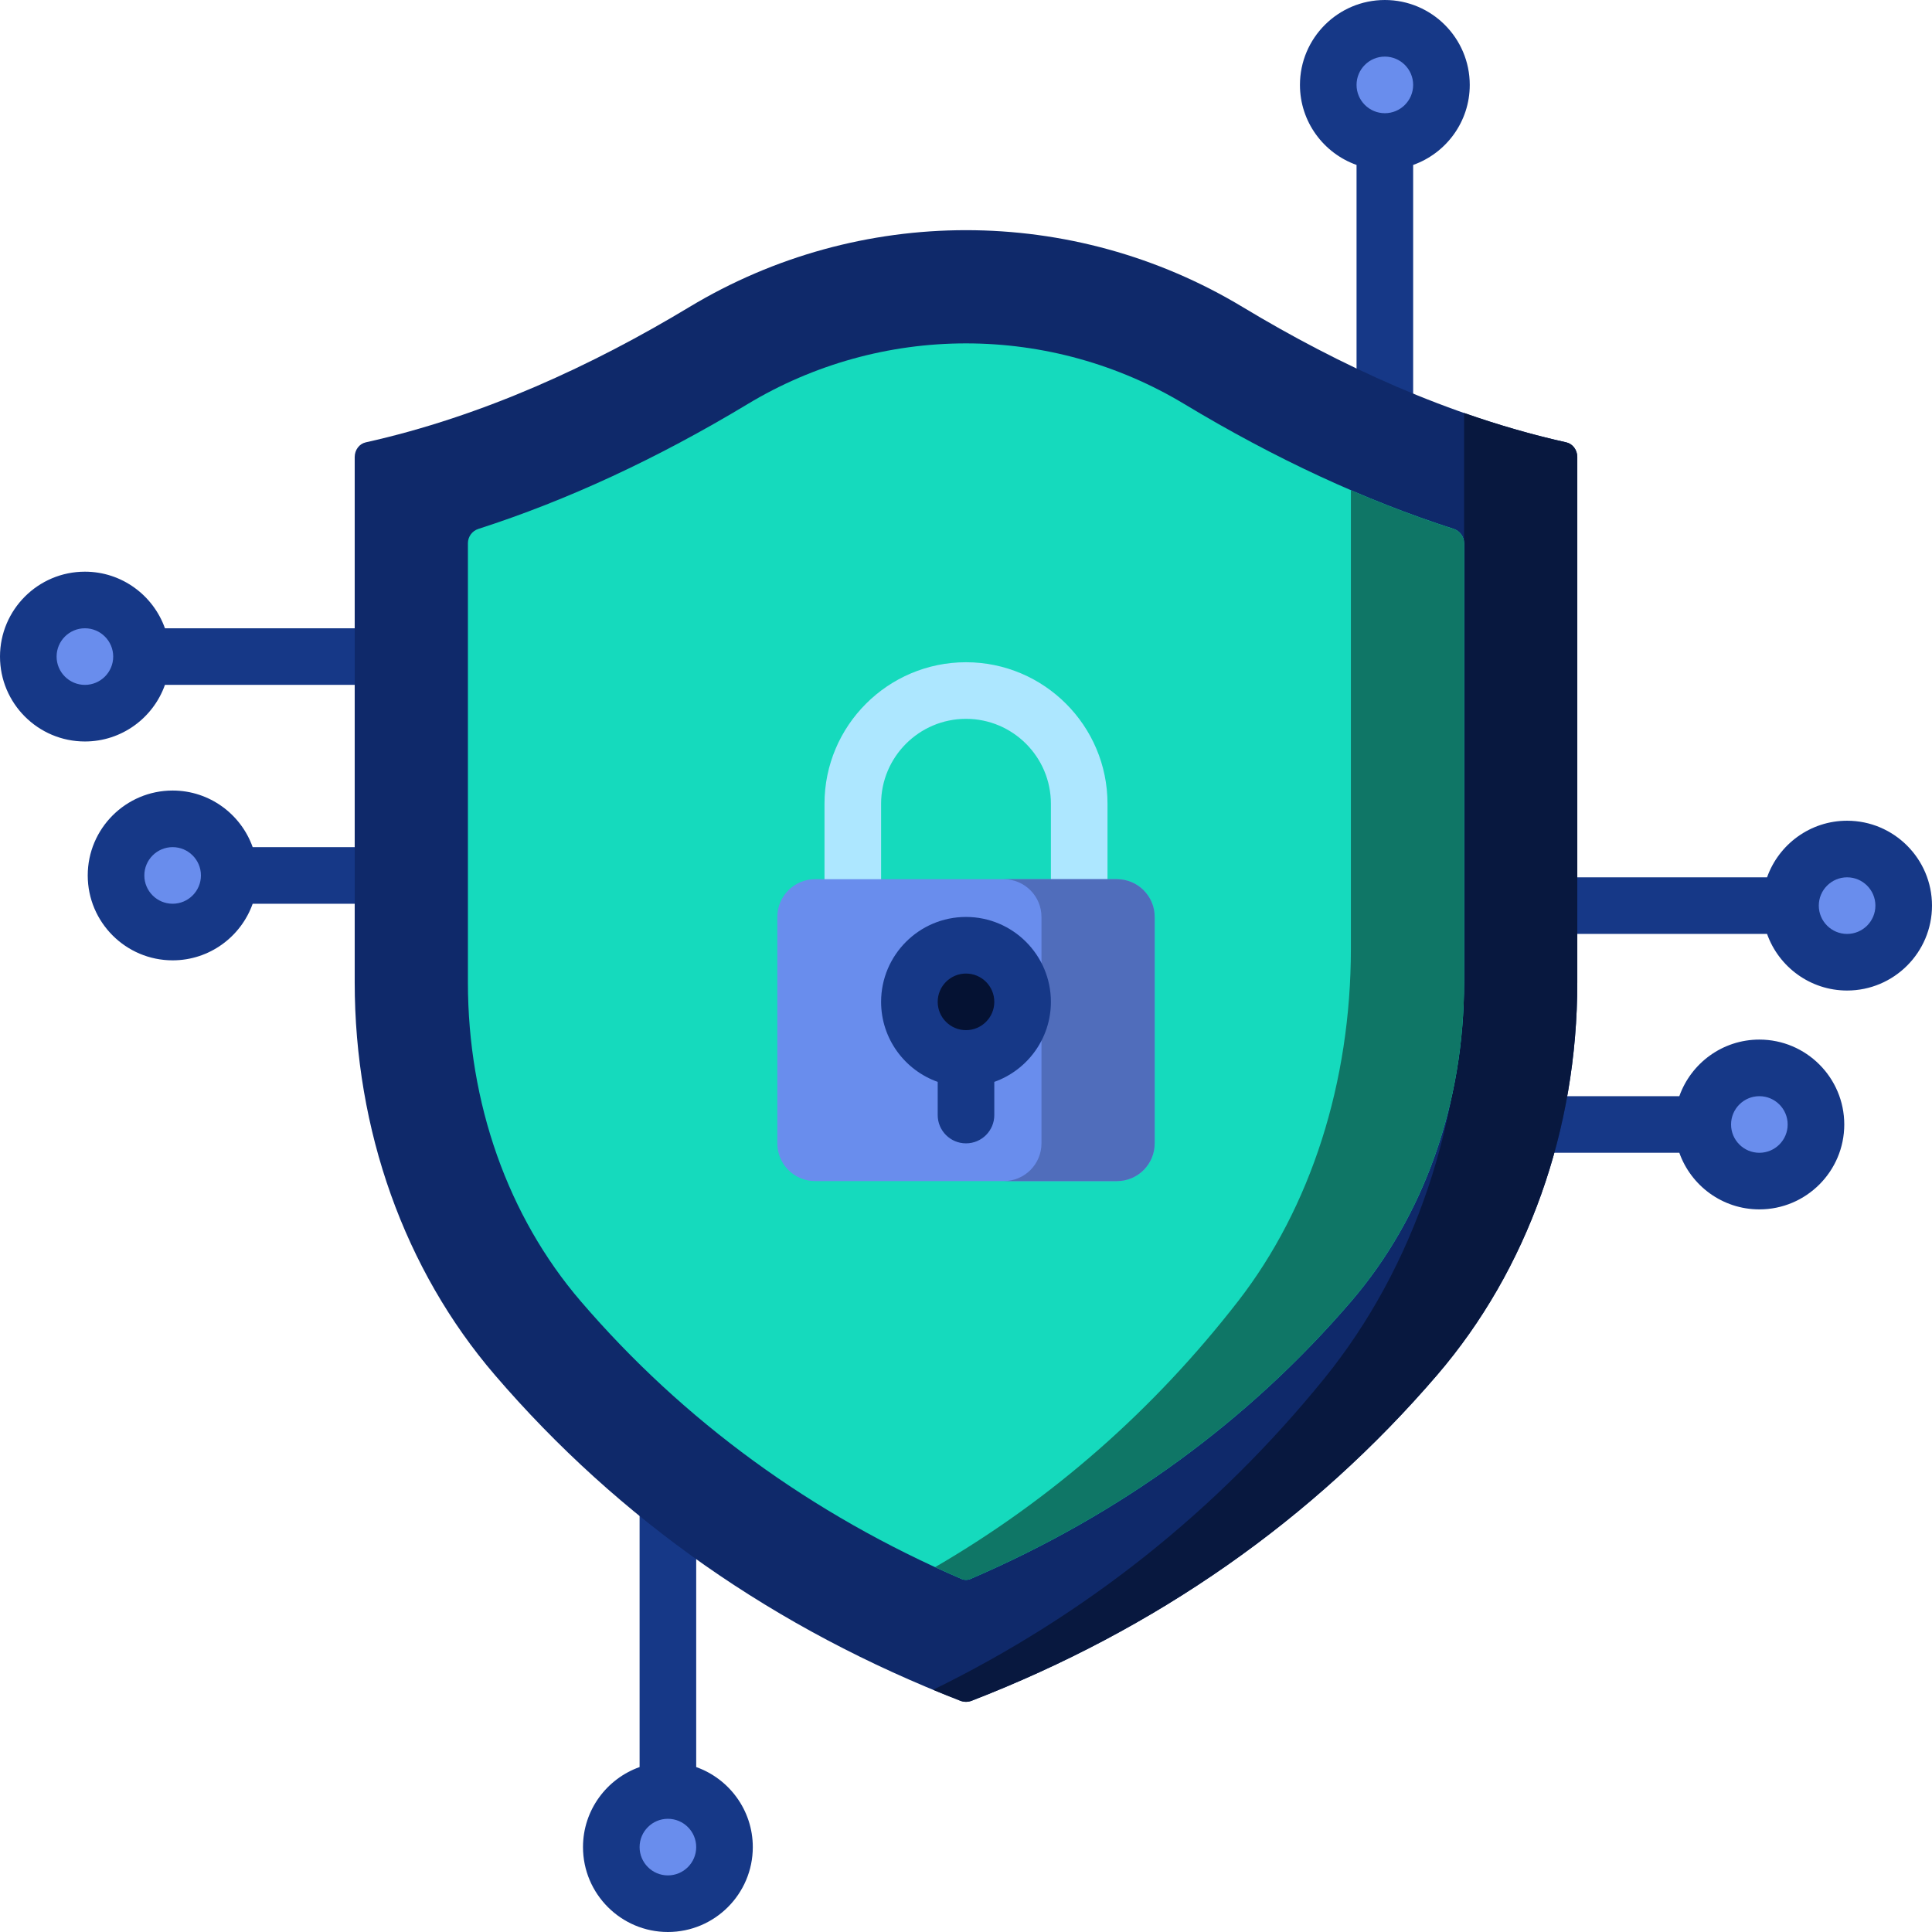
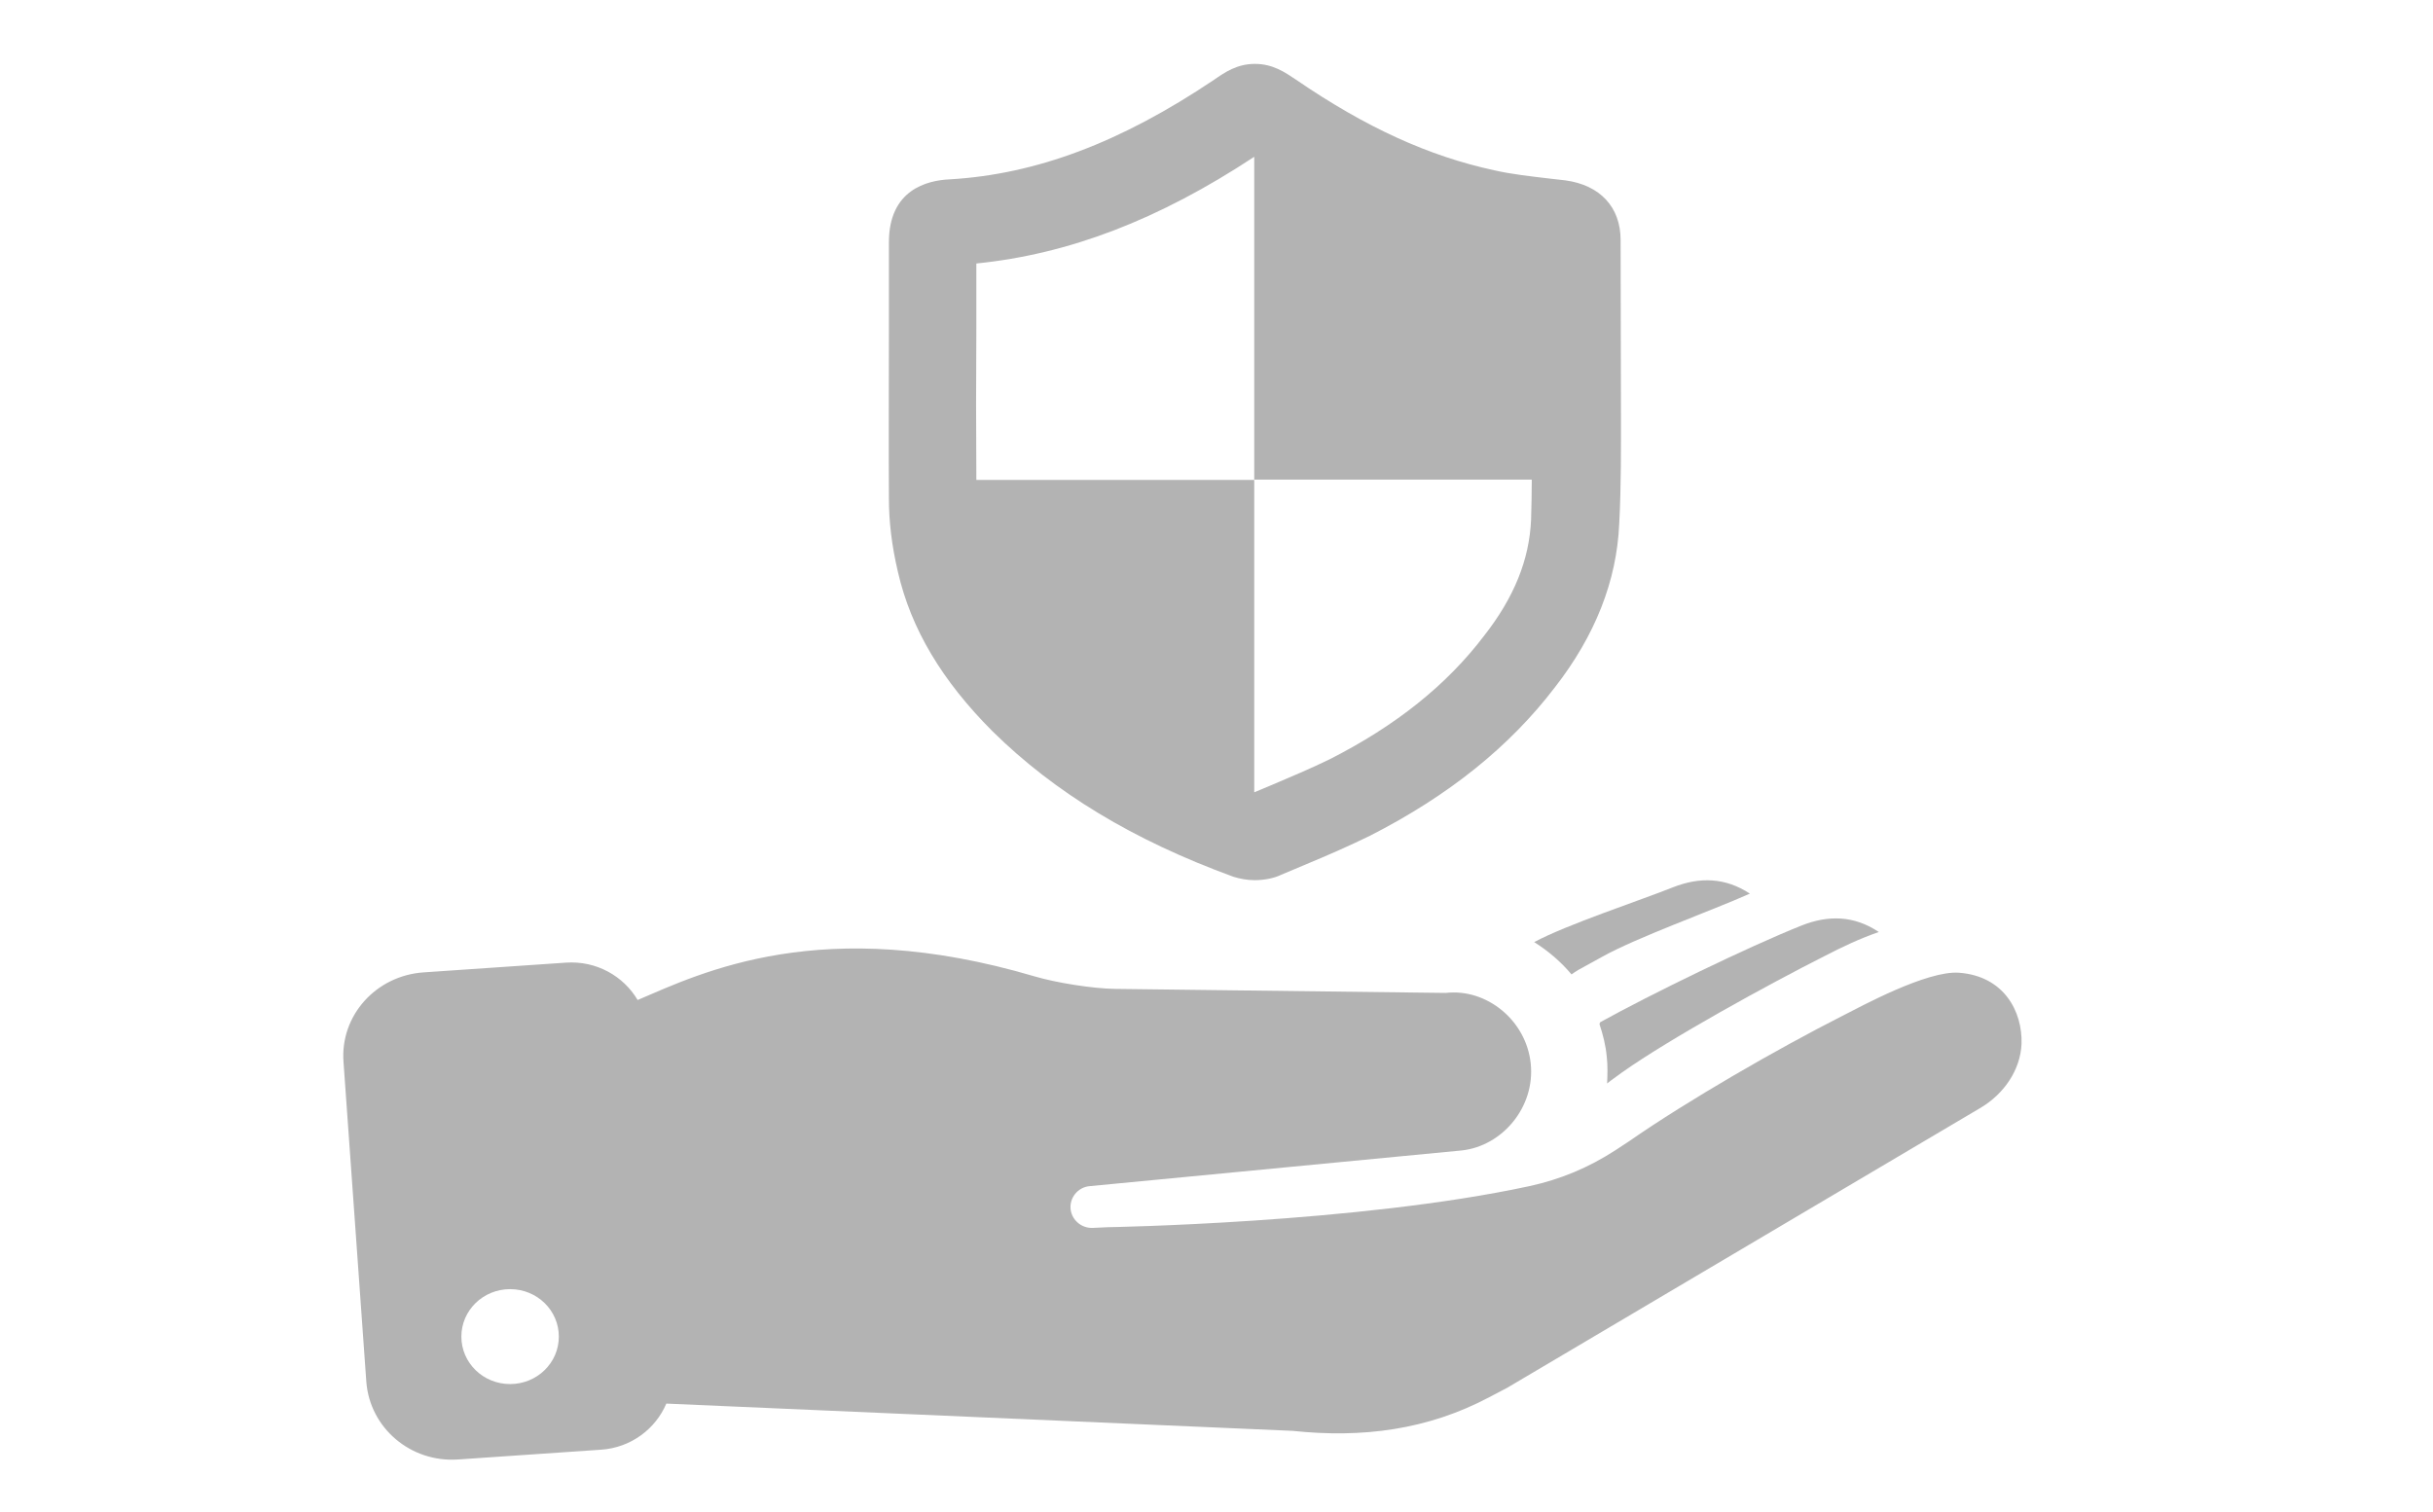
- <svg xmlns="http://www.w3.org/2000/svg" height="512px" version="1.1" viewBox="0 0 512 512" width="512px" class="">
-   <g>
-     <g id="surface1">
-       <path d="M 192 489.5 C 192 497.785 185.285 504.5 177 504.5 C 168.715 504.5 162 497.785 162 489.5 C 162 481.215 168.715 474.5 177 474.5 C 185.285 474.5 192 481.215 192 489.5 Z M 192 489.5 " style="fill:#698DED" data-original="#FF2C5C" class="" data-old_color="#0F296A" />
-       <path d="M 382 22.5 C 382 30.785 375.285 37.5 367 37.5 C 358.715 37.5 352 30.785 352 22.5 C 352 14.215 358.715 7.5 367 7.5 C 375.285 7.5 382 14.215 382 22.5 Z M 382 22.5 " style="fill:#698DED" data-original="#FF2C5C" class="" data-old_color="#0F296A" />
-       <path d="M 37.5 174 C 37.5 182.285 30.785 189 22.5 189 C 14.215 189 7.5 182.285 7.5 174 C 7.5 165.715 14.215 159 22.5 159 C 30.785 159 37.5 165.715 37.5 174 Z M 37.5 174 " style="fill:#698DED" data-original="#FF2C5C" class="" data-old_color="#0F296A" />
-       <path d="M 60.75 232 C 60.75 240.285 54.035 247 45.75 247 C 37.465 247 30.75 240.285 30.75 232 C 30.75 223.715 37.465 217 45.75 217 C 54.035 217 60.75 223.715 60.75 232 Z M 60.75 232 " style="fill:#698DED" data-original="#FF2C5C" class="" data-old_color="#0F296A" />
-       <path d="M 504.5 240 C 504.5 248.285 497.785 255 489.5 255 C 481.215 255 474.5 248.285 474.5 240 C 474.5 231.715 481.215 225 489.5 225 C 497.785 225 504.5 231.715 504.5 240 Z M 504.5 240 " style="fill:#698DED" data-original="#FF2C5C" class="" data-old_color="#0F296A" />
-       <path d="M 481.25 298 C 481.25 306.285 474.535 313 466.25 313 C 457.965 313 451.25 306.285 451.25 298 C 451.25 289.715 457.965 283 466.25 283 C 474.535 283 481.25 289.715 481.25 298 Z M 481.25 298 " style="fill:#698DED" data-original="#FF2C5C" class="" data-old_color="#0F296A" />
-       <path d="M 184.5 468.289 L 184.5 373.664 C 184.5 369.523 181.145 366.164 177 366.164 C 172.855 366.164 169.5 369.523 169.5 373.664 L 169.5 468.289 C 160.77 471.387 154.5 479.723 154.5 489.5 C 154.5 501.906 164.594 512 177 512 C 189.406 512 199.5 501.906 199.5 489.5 C 199.5 479.723 193.23 471.387 184.5 468.289 Z M 177 497 C 172.863 497 169.5 493.637 169.5 489.5 C 169.5 485.363 172.863 482 177 482 C 181.137 482 184.5 485.363 184.5 489.5 C 184.5 493.637 181.137 497 177 497 Z M 177 497 " style="fill:#163887" data-original="#50475E" class="" data-old_color="#18387F" />
-       <path d="M 374.5 125 L 374.5 43.711 C 383.23 40.613 389.5 32.277 389.5 22.5 C 389.5 10.094 379.406 0 367 0 C 354.594 0 344.5 10.094 344.5 22.5 C 344.5 32.277 350.77 40.613 359.5 43.711 L 359.5 125 C 359.5 129.141 362.855 132.5 367 132.5 C 371.145 132.5 374.5 129.141 374.5 125 Z M 367 15 C 371.137 15 374.5 18.363 374.5 22.5 C 374.5 26.637 371.137 30 367 30 C 362.863 30 359.5 26.637 359.5 22.5 C 359.5 18.363 362.863 15 367 15 Z M 367 15 " style="fill:#163887" data-original="#50475E" class="" data-old_color="#18387F" />
-       <path d="M 124 166.5 L 43.711 166.5 C 40.613 157.77 32.277 151.5 22.5 151.5 C 10.094 151.5 0 161.594 0 174 C 0 186.406 10.094 196.5 22.5 196.5 C 32.277 196.5 40.613 190.23 43.711 181.5 L 124 181.5 C 128.145 181.5 131.5 178.141 131.5 174 C 131.5 169.859 128.145 166.5 124 166.5 Z M 22.5 181.5 C 18.363 181.5 15 178.137 15 174 C 15 169.863 18.363 166.5 22.5 166.5 C 26.637 166.5 30 169.863 30 174 C 30 178.137 26.637 181.5 22.5 181.5 Z M 22.5 181.5 " style="fill:#163887" data-original="#50475E" class="" data-old_color="#18387F" />
-       <path d="M 124 224.5 L 66.961 224.5 C 63.863 215.77 55.527 209.5 45.75 209.5 C 33.344 209.5 23.25 219.594 23.25 232 C 23.25 244.406 33.344 254.5 45.75 254.5 C 55.527 254.5 63.863 248.23 66.961 239.5 L 124 239.5 C 128.145 239.5 131.5 236.141 131.5 232 C 131.5 227.859 128.145 224.5 124 224.5 Z M 45.75 239.5 C 41.613 239.5 38.25 236.137 38.25 232 C 38.25 227.863 41.613 224.5 45.75 224.5 C 49.887 224.5 53.25 227.863 53.25 232 C 53.25 236.137 49.887 239.5 45.75 239.5 Z M 45.75 239.5 " style="fill:#163887" data-original="#50475E" class="" data-old_color="#18387F" />
-       <path d="M 489.5 217.5 C 479.723 217.5 471.387 223.77 468.289 232.5 L 382 232.5 C 377.855 232.5 374.5 235.859 374.5 240 C 374.5 244.141 377.855 247.5 382 247.5 L 468.289 247.5 C 471.387 256.23 479.723 262.5 489.5 262.5 C 501.906 262.5 512 252.406 512 240 C 512 227.594 501.906 217.5 489.5 217.5 Z M 489.5 247.5 C 485.363 247.5 482 244.137 482 240 C 482 235.863 485.363 232.5 489.5 232.5 C 493.637 232.5 497 235.863 497 240 C 497 244.137 493.637 247.5 489.5 247.5 Z M 489.5 247.5 " style="fill:#163887" data-original="#50475E" class="" data-old_color="#18387F" />
-       <path d="M 466.25 275.5 C 456.473 275.5 448.137 281.77 445.039 290.5 L 379 290.5 C 374.855 290.5 371.5 293.859 371.5 298 C 371.5 302.141 374.855 305.5 379 305.5 L 445.039 305.5 C 448.137 314.23 456.473 320.5 466.25 320.5 C 478.656 320.5 488.75 310.406 488.75 298 C 488.75 285.594 478.656 275.5 466.25 275.5 Z M 466.25 305.5 C 462.113 305.5 458.75 302.137 458.75 298 C 458.75 293.863 462.113 290.5 466.25 290.5 C 470.387 290.5 473.75 293.863 473.75 298 C 473.75 302.137 470.387 305.5 466.25 305.5 Z M 466.25 305.5 " style="fill:#163887" data-original="#50475E" class="" data-old_color="#18387F" />
-       <path d="M 257.469 450.727 C 256.527 451.09 255.473 451.09 254.531 450.727 C 205.516 431.746 164.035 402.723 131.113 364.355 C 107.18 336.457 94 299.504 94 260.309 L 94 121.121 C 94 119.227 95.223 117.609 96.918 117.23 C 127.98 110.324 157.223 96.715 182.637 81.395 C 227.742 54.199 284.258 54.199 329.363 81.395 C 354.777 96.715 384.023 110.324 415.082 117.23 C 416.773 117.609 418 119.227 418 121.121 L 418 260.309 C 418 299.504 404.82 336.457 380.883 364.359 C 347.969 402.719 306.48 431.746 257.469 450.727 Z M 257.469 450.727 " style="fill:#0F296A" data-original="#FFD659" class="" data-old_color="#0f296a" />
-       <path d="M 415.082 117.234 C 405.875 115.184 396.836 112.535 388 109.441 L 388 255.391 C 388 296.828 374.82 335.898 350.883 365.398 C 322.5 400.367 287.738 427.996 247.277 447.812 C 249.68 448.805 252.094 449.781 254.531 450.727 C 255.473 451.09 256.527 451.09 257.469 450.727 C 306.48 431.742 347.969 402.719 380.883 364.359 C 404.82 336.457 418 299.504 418 260.309 L 418 121.121 C 418 119.227 416.777 117.609 415.082 117.234 Z M 415.082 117.234 " style="fill:#08183F" data-original="#FFBD54" class="" data-old_color="#0F296A" />
-       <path d="M 257.199 418.43 C 256.438 418.762 255.562 418.762 254.801 418.43 C 215.035 401.305 181.133 376.578 153.883 344.82 C 134.613 322.359 124 292.344 124 260.312 L 124 143.965 C 124 142.223 125.129 140.691 126.785 140.16 C 150.219 132.633 174.121 121.559 198.125 107.086 C 215.582 96.562 235.594 91 256 91 C 276.406 91 296.422 96.562 313.879 107.086 C 337.883 121.555 361.785 132.633 385.215 140.156 C 386.871 140.691 388 142.219 388 143.961 L 388 260.309 C 388 292.344 377.387 322.359 358.113 344.828 C 330.863 376.582 296.953 401.309 257.199 418.43 Z M 257.199 418.43 " style="fill:#15DABD" data-original="#4FB1F5" class="" data-old_color="#15dabd" />
-       <path d="M 385.215 140.16 C 376.207 137.266 367.129 133.844 358 129.906 L 358 251.387 C 358 286.801 347.387 319.984 328.113 344.824 C 305.703 373.699 278.777 397.301 247.812 415.309 C 250.121 416.375 252.449 417.418 254.801 418.434 C 255.562 418.762 256.438 418.762 257.199 418.434 C 296.953 401.309 330.863 376.582 358.113 344.828 C 377.387 322.359 388 292.344 388 260.312 L 388 143.965 C 388 142.223 386.871 140.691 385.215 140.16 Z M 385.215 140.16 " style="fill:#0F7666" data-original="#46A4E6" class="" data-old_color="#0f7666" />
-       <path d="M 256 175.5 C 235.32 175.5 218.5 192.32 218.5 213 L 218.5 244.668 C 218.5 248.809 221.855 252.168 226 252.168 C 230.145 252.168 233.5 248.809 233.5 244.668 L 233.5 213 C 233.5 200.594 243.594 190.5 256 190.5 C 268.406 190.5 278.5 200.594 278.5 213 L 278.5 244.668 C 278.5 248.809 281.855 252.168 286 252.168 C 290.145 252.168 293.5 248.809 293.5 244.668 L 293.5 213 C 293.5 192.32 276.68 175.5 256 175.5 Z M 256 175.5 " style=" stroke:none;fill-rule:nonzero;fill:rgb(67.843%,90.588%,100%);fill-opacity:1;" data-original="#ADE7FF" class="" />
-       <path d="M 296 313 L 216 313 C 210.477 313 206 308.523 206 303 L 206 243 C 206 237.477 210.477 233 216 233 L 296 233 C 301.523 233 306 237.477 306 243 L 306 303 C 306 308.523 301.523 313 296 313 Z M 296 313 " style="fill:#698DED" data-original="#FF2C5C" class="" data-old_color="#0F296A" />
-       <path d="M 296 233 L 266 233 C 271.523 233 276 237.477 276 243 L 276 303 C 276 308.523 271.523 313 266 313 L 296 313 C 301.523 313 306 308.523 306 303 L 306 243 C 306 237.477 301.523 233 296 233 Z M 296 233 " style="fill:#506DBB" data-original="#E62753" class="" data-old_color="#3D61C0" />
-       <path d="M 271 265.5 C 271 273.785 264.285 280.5 256 280.5 C 247.715 280.5 241 273.785 241 265.5 C 241 257.215 247.715 250.5 256 250.5 C 264.285 250.5 271 257.215 271 265.5 Z M 271 265.5 " style="fill:#051233" data-original="#685C79" class="active-path" data-old_color="#685C79" />
-       <path d="M 278.5 265.5 C 278.5 253.094 268.406 243 256 243 C 243.594 243 233.5 253.094 233.5 265.5 C 233.5 275.277 239.77 283.613 248.5 286.711 L 248.5 295.5 C 248.5 299.641 251.855 303 256 303 C 260.145 303 263.5 299.641 263.5 295.5 L 263.5 286.711 C 272.23 283.613 278.5 275.277 278.5 265.5 Z M 256 273 C 251.863 273 248.5 269.637 248.5 265.5 C 248.5 261.363 251.863 258 256 258 C 260.137 258 263.5 261.363 263.5 265.5 C 263.5 269.637 260.137 273 256 273 Z M 256 273 " style="fill:#163887" data-original="#50475E" class="" data-old_color="#18387F" />
+ <svg xmlns="http://www.w3.org/2000/svg" id="svg4829" height="106.24mm" width="170.98mm" version="1.1" viewBox="0 0 605.848 376.442">
+   <defs id="defs4831">
+     <linearGradient id="linearGradient4461">
+       <stop id="stop4463" stop-color="#7694a2" offset="0" />
+       <stop id="stop4465" stop-color="#7694a2" stop-opacity="0" offset="1" />
+     </linearGradient>
+     <pattern patternUnits="userSpaceOnUse" width="304.03" height="312.305" patternTransform="matrix(0.9375209,0,0,0.9375209,160.4068,41.82476)" id="pattern215">
+       <flowRoot transform="translate(-158.735,-523.4173)" style="font-style:normal;font-weight:normal;font-size:40px;line-height:1.25;font-family:sans-serif;letter-spacing:0px;word-spacing:0px;fill:#454545;fill-opacity:1;stroke:none" id="flowRoot4656" xml:space="preserve">
+         <flowRegion style="fill:#454545" id="flowRegion4652">
+           <rect style="fill:#454545" y="345.377" x="128.571" height="1408.572" width="1125.714" id="rect4650" />
+         </flowRegion>
+         <flowPara style="font-size:546.667px;fill:#454545;-inkscape-font-specification:STIXSizeThreeSym;font-family:STIXSizeThreeSym;font-weight:normal;font-style:normal;font-stretch:normal;font-variant:normal;" id="flowPara4654">α</flowPara>
+       </flowRoot>
+     </pattern>
+   </defs>
+   <g transform="matrix(0.8606602,0,0,0.8383913,85.48037,-13.81646)" id="g1806" style="fill:#b3b3b3">
+     <g id="g1804" style="fill:#b3b3b3">
+       <path d="m 384.766,280.056 c -9.5,3.9 -30.8,11.1 -40.2,16.3 4,2.6 7.7,5.8 10.8,9.6 0.6,-0.4 1.2,-0.9 1.9,-1.3 l 6.9,-3.9 c 10.1,-5.8 31.7,-13.7 42.8,-18.8 -7.1,-4.8 -14.5,-5 -22.2,-1.9 z" id="path1796" style="fill:#b3b3b3" />
+       <path d="m 85.166,313.556 c -4.1,-7.1 -11.9,-11.7 -20.7,-11.1 l -41.3,2.9 c -13.7,1 -24.1,12.8 -23.1,26.6 l 6.6,95 c 1,13.7 12.8,24.1 26.6,23.1 l 41.3,-2.9 c 8.7,-0.6 15.8,-6.2 18.9,-13.7 l 181.2,8.1 c 20.2,2.2 39.1,-0.3 56.9,-10 l 5.2,-2.8 137,-83.2 c 6.7,-4.1 11.5,-11.2 11.8,-19 0.3,-9.5 -5,-20.1 -18.1,-21.1 -9.3,-0.7 -28.5,10.1 -33.7,12.8 -18.8,9.8 -44.7,25.1 -61.8,37.3 -1.2,0.8 -2.8,1.9 -4,2.7 -7.7,5.1 -15.8,8.6 -24.8,10.6 -49.6,11 -122,12.2 -122,12.2 l -4.2,0.2 c -3.2,0.2 -6,-2.1 -6.5,-5.3 -0.5,-3.5 2,-6.8 5.5,-7.1 l 107.6,-10.6 c 11.8,-1.3 21.3,-12.9 20,-25.8 -1.3,-12.9 -12.8,-22.4 -24.6,-21 l -95.7,-1.2 c -6.5,-0.1 -16.9,-1.8 -23.2,-3.7 -61.6,-18.7 -96.4,-1.1 -114.9,7 z m -36.9,114.1 c -7.8,0 -14.1,-6.3 -14.1,-14.1 0,-7.8 6.3,-14.1 14.1,-14.1 7.8,0 14.1,6.3 14.1,14.1 0,7.8 -6.3,14.1 -14.1,14.1 z" id="path1798" style="fill:#b3b3b3" />
+       <path d="m 369.866,335.156 c 14,-10.2 42.6,-26.3 58.8,-34.7 4.9,-2.6 10,-5.1 15.6,-7.1 -7.1,-4.9 -14.6,-5.1 -22.4,-1.9 -15.4,6.3 -43.8,20.5 -58.2,28.7 -0.1,0.2 -0.2,0.4 -0.2,0.6 1,3.1 1.8,6.3 2.1,9.7 0.3,2.7 0.2,5.3 0.1,7.9 1.3,-1.1 2.8,-2.1 4.2,-3.2 z" id="path1800" style="fill:#b3b3b3" />
+       <path d="m 369.566,87.756 c 0,-9.7 -5.9,-16.3 -16,-17.7 l -4.3,-0.5 c -5.7,-0.7 -11.2,-1.3 -16.3,-2.5 -18.9,-4.2 -37.1,-12.7 -57.3,-26.9 -3.2,-2.2 -6.7,-4.7 -11.9,-4.7 -5.2,0 -8.7,2.5 -11.8,4.7 -27.1,18.7 -51.5,28.1 -76.5,29.6 -6.6,0.3 -17.6,3.1 -17.6,18.7 v 25.2 c 0,17 -0.1,34 0,50.9 0,6.8 0.8,13.9 2.6,21.8 3.8,17 12.8,32.4 27.4,47.4 18,18.2 40.6,32.3 69.7,43.2 1.9,0.6 4,1 6.1,1 v 0 c 2.9,0 5.7,-0.6 7.7,-1.6 l 7.4,-3.2 c 6.1,-2.6 12.1,-5.3 18.3,-8.4 22.9,-12 40.4,-26.5 53.5,-44.1 11.6,-15.3 17.9,-31.6 18.6,-48.6 0.6,-11.4 0.5,-22.8 0.5,-33.9 z m -25.9,83.1 c -0.5,11.9 -4.9,23.1 -13.6,34.5 -10.8,14.6 -25.5,26.7 -44.7,36.7 -5.6,2.8 -11.2,5.2 -16.9,7.7 -1.6,0.7 -3.2,1.4 -4.9,2.1 v -92.8 h -80.4 c -0.1,-15.1 -0.1,-30.2 0,-45.3 v -19 c 26.8,-2.8 52.6,-12.9 80.4,-31.7 v 95.9 h 80.3 c 0,4 -0.1,8 -0.2,11.9 z" id="path1802" style="fill:#b3b3b3" />
    </g>
  </g>
+   <g transform="matrix(0.5905066,0,0,0.5678266,253.3004,121.9142)" id="g1808" />
+   <g transform="matrix(0.5905066,0,0,0.5678266,253.3004,121.9142)" id="g1810" />
+   <g transform="matrix(0.5905066,0,0,0.5678266,253.3004,121.9142)" id="g1812" />
+   <g transform="matrix(0.5905066,0,0,0.5678266,253.3004,121.9142)" id="g1814" />
+   <g transform="matrix(0.5905066,0,0,0.5678266,253.3004,121.9142)" id="g1816" />
+   <g transform="matrix(0.5905066,0,0,0.5678266,253.3004,121.9142)" id="g1818" />
+   <g transform="matrix(0.5905066,0,0,0.5678266,253.3004,121.9142)" id="g1820" />
+   <g transform="matrix(0.5905066,0,0,0.5678266,253.3004,121.9142)" id="g1822" />
+   <g transform="matrix(0.5905066,0,0,0.5678266,253.3004,121.9142)" id="g1824" />
+   <g transform="matrix(0.5905066,0,0,0.5678266,253.3004,121.9142)" id="g1826" />
+   <g transform="matrix(0.5905066,0,0,0.5678266,253.3004,121.9142)" id="g1828" />
+   <g transform="matrix(0.5905066,0,0,0.5678266,253.3004,121.9142)" id="g1830" />
+   <g transform="matrix(0.5905066,0,0,0.5678266,253.3004,121.9142)" id="g1832" />
+   <g transform="matrix(0.5905066,0,0,0.5678266,253.3004,121.9142)" id="g1834" />
+   <g transform="matrix(0.5905066,0,0,0.5678266,253.3004,121.9142)" id="g1836" />
</svg>
